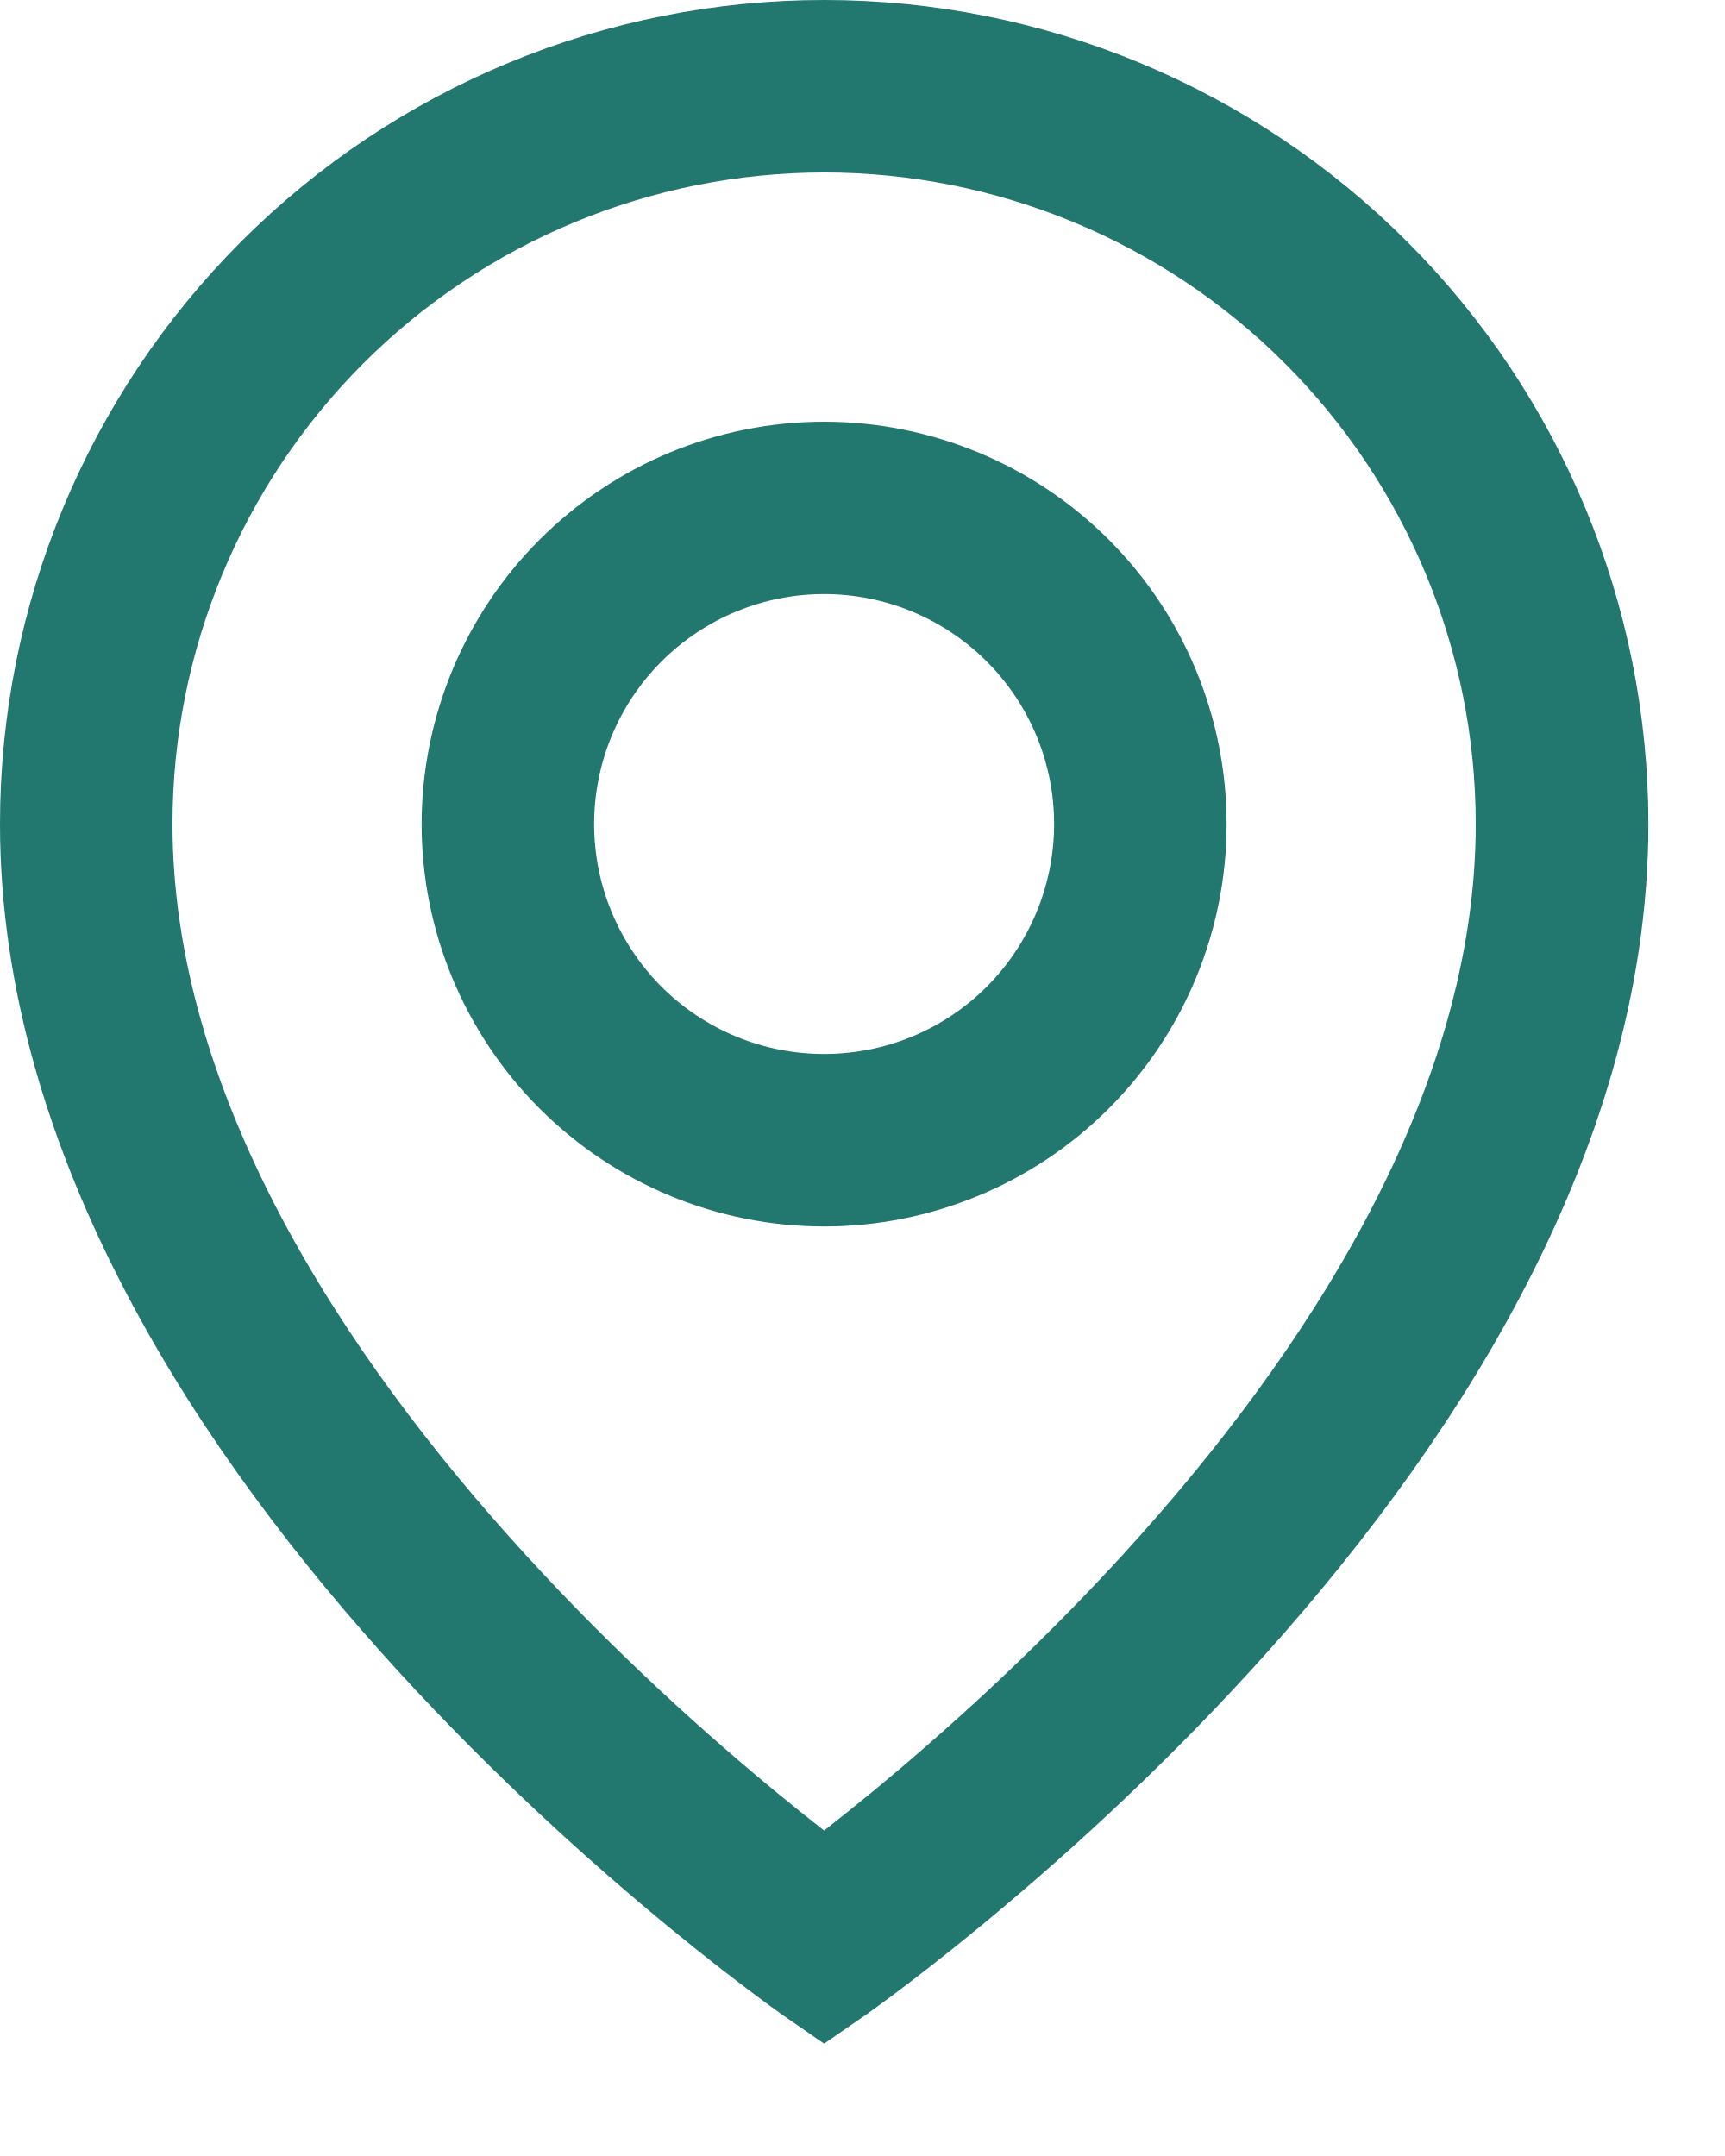
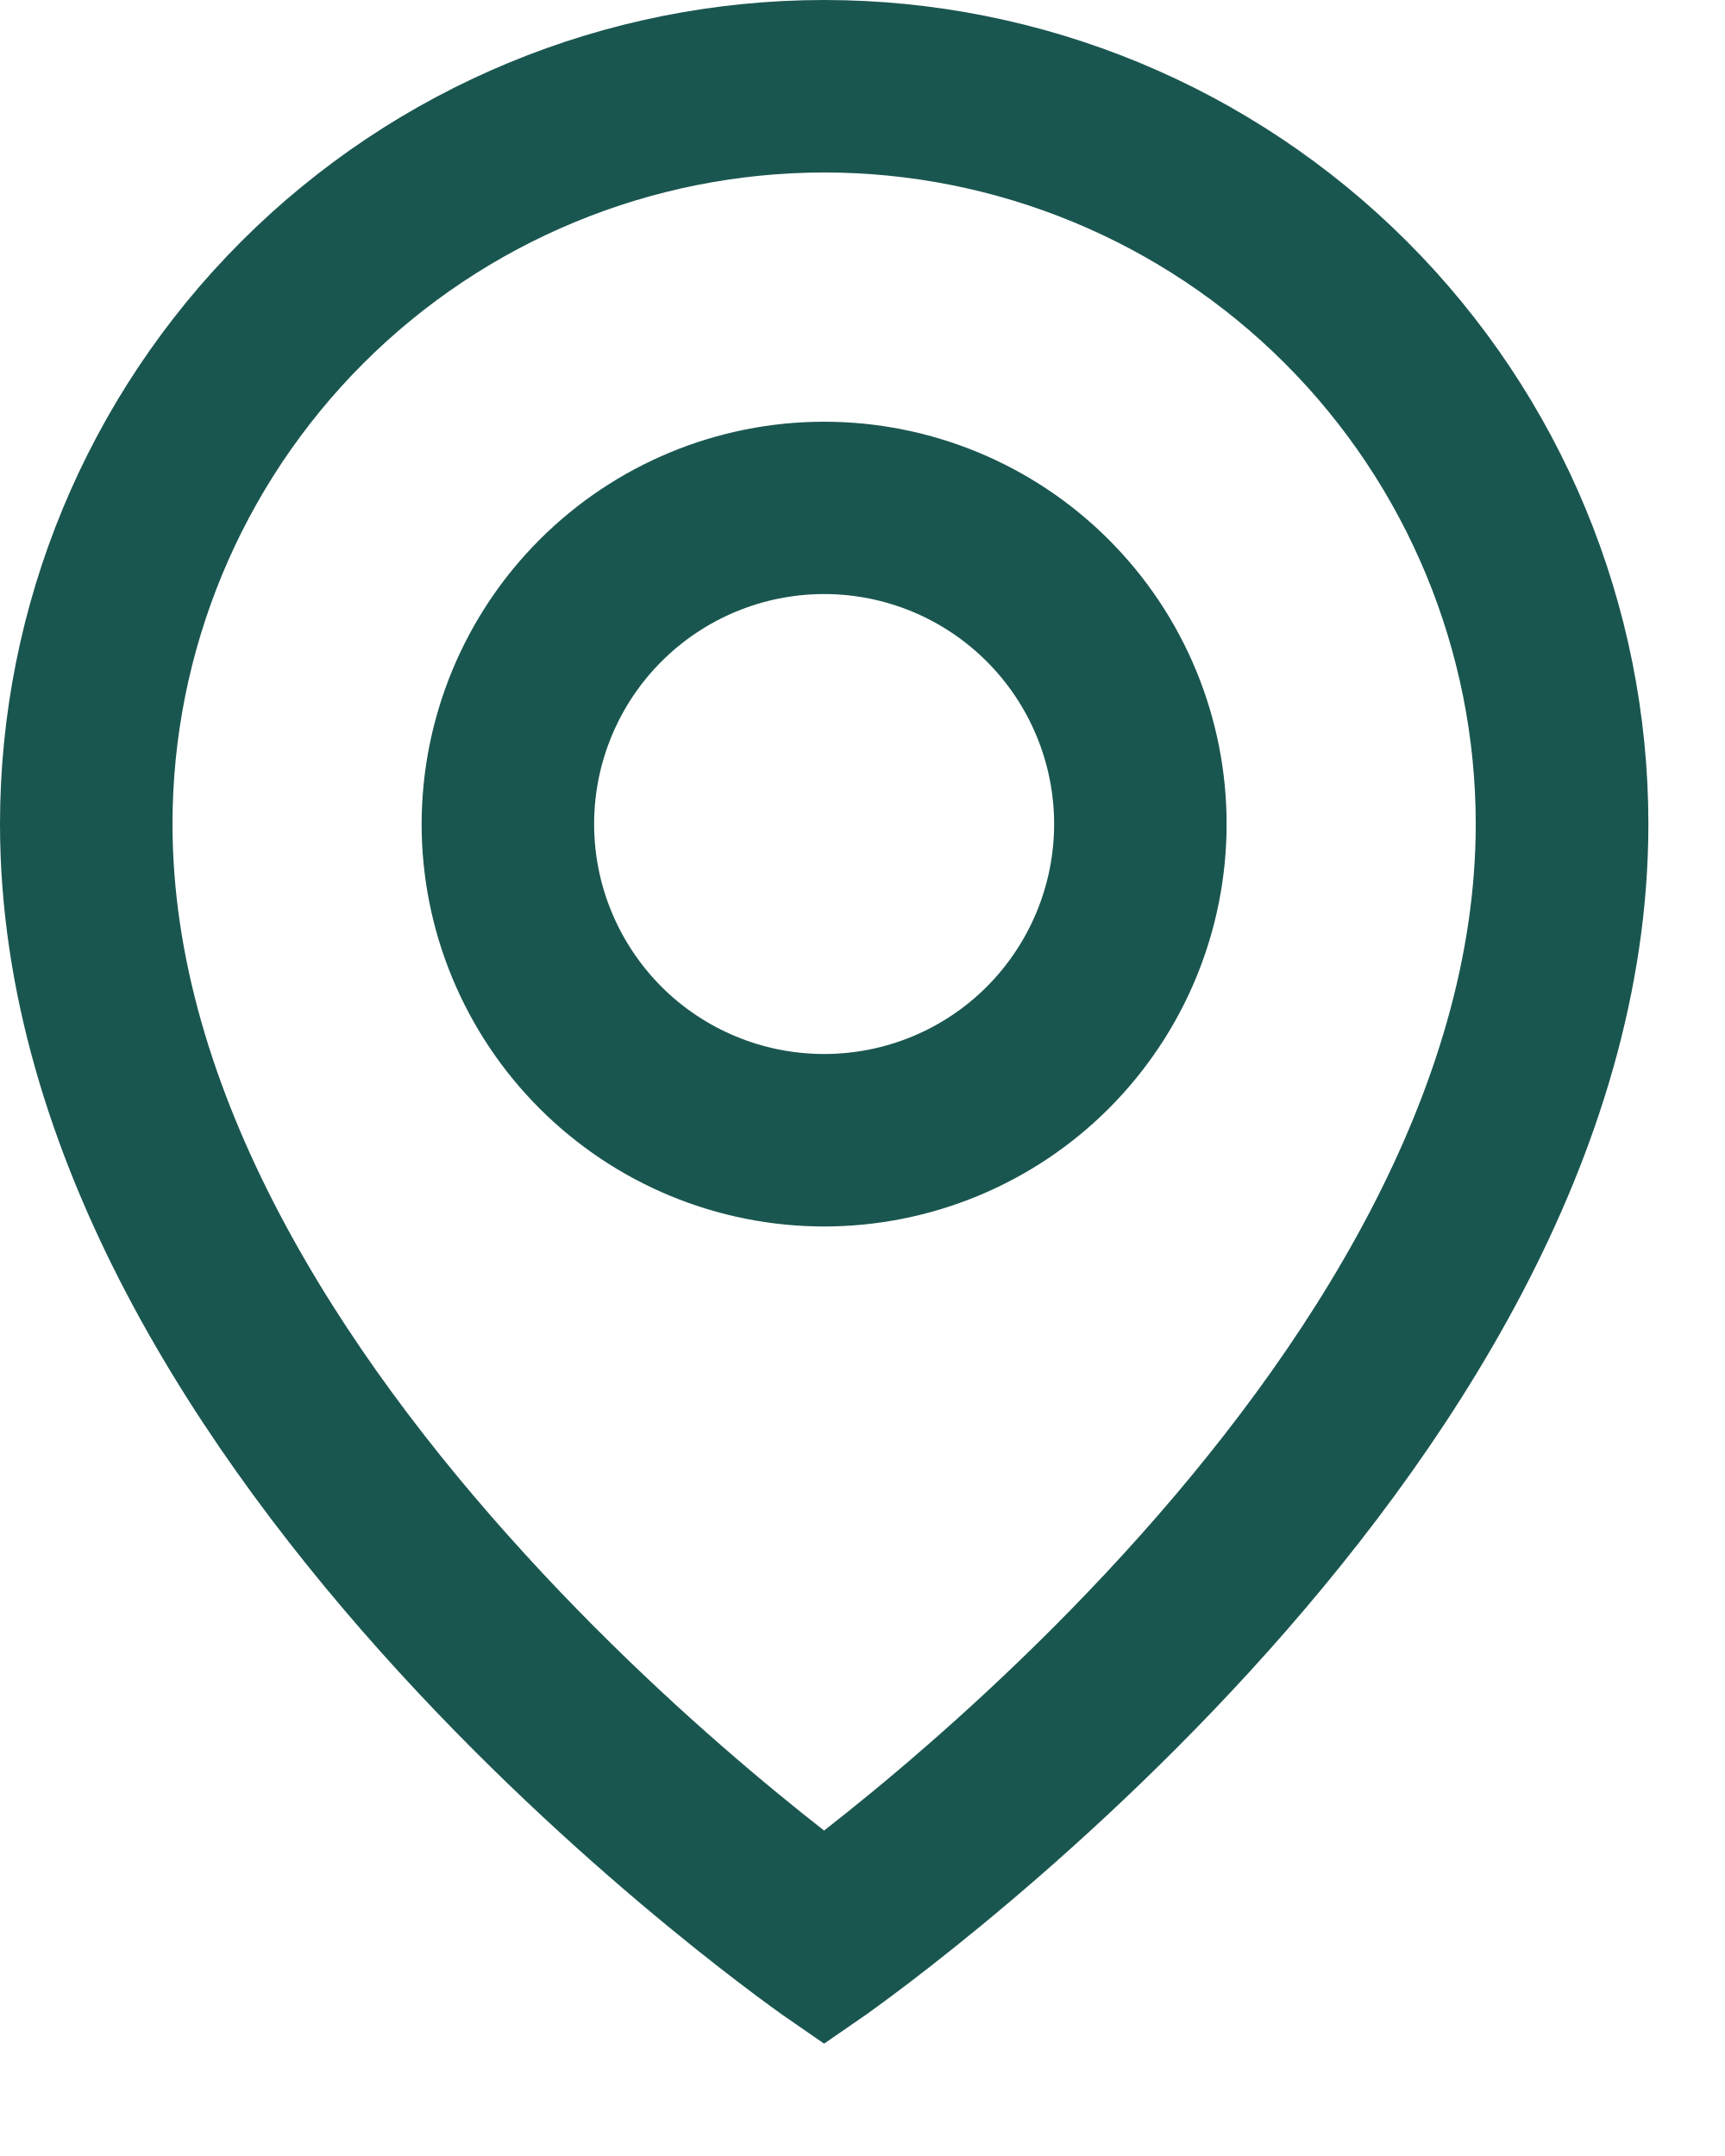
<svg xmlns="http://www.w3.org/2000/svg" width="12" height="15" viewBox="0 0 12 15" fill="none">
-   <path d="M5.733 0.8C7.041 0.8 8.296 1.32 9.221 2.245C10.146 3.17 10.666 4.425 10.666 5.733C10.666 7.745 9.421 9.649 8.105 11.088C7.454 11.8 6.802 12.381 6.312 12.784C6.073 12.98 5.874 13.134 5.733 13.239C5.592 13.134 5.392 12.98 5.154 12.784C4.664 12.381 4.012 11.8 3.362 11.088C2.046 9.649 0.8 7.745 0.8 5.733C0.8 4.425 1.32 3.17 2.245 2.245C3.17 1.32 4.425 0.801 5.733 0.8ZM5.733 3.334C5.097 3.334 4.487 3.587 4.037 4.037C3.587 4.487 3.334 5.097 3.333 5.733C3.333 6.37 3.587 6.98 4.037 7.43C4.487 7.88 5.097 8.133 5.733 8.133C6.369 8.133 6.98 7.88 7.43 7.43C7.88 6.98 8.133 6.37 8.133 5.733C8.133 5.097 7.88 4.487 7.43 4.037C6.98 3.587 6.369 3.334 5.733 3.334Z" stroke="#22776E" stroke-width="0.8" />
-   <path d="M11.067 5.733C11.067 10.067 5.733 13.733 5.733 13.733C5.733 13.733 0.4 10.067 0.4 5.733C0.4 4.319 0.962 2.962 1.962 1.962C2.962 0.962 4.319 0.4 5.733 0.4C7.148 0.4 8.504 0.962 9.504 1.962C10.505 2.962 11.067 4.319 11.067 5.733Z" stroke="#22776E" stroke-width="0.8" />
-   <path d="M7.733 5.733C7.733 6.264 7.522 6.772 7.147 7.148C6.772 7.523 6.264 7.733 5.733 7.733C5.203 7.733 4.694 7.523 4.319 7.148C3.944 6.772 3.733 6.264 3.733 5.733C3.733 5.203 3.944 4.694 4.319 4.319C4.694 3.944 5.203 3.733 5.733 3.733C6.264 3.733 6.772 3.944 7.147 4.319C7.522 4.694 7.733 5.203 7.733 5.733Z" stroke="#22776E" stroke-width="0.8" />
+   <path d="M5.733 0.8C7.041 0.8 8.296 1.32 9.221 2.245C10.146 3.17 10.666 4.425 10.666 5.733C10.666 7.745 9.421 9.649 8.105 11.088C7.454 11.8 6.802 12.381 6.312 12.784C6.073 12.98 5.874 13.134 5.733 13.239C5.592 13.134 5.392 12.98 5.154 12.784C4.664 12.381 4.012 11.8 3.362 11.088C2.046 9.649 0.8 7.745 0.8 5.733C0.8 4.425 1.32 3.17 2.245 2.245C3.17 1.32 4.425 0.801 5.733 0.8ZM5.733 3.334C5.097 3.334 4.487 3.587 4.037 4.037C3.587 4.487 3.334 5.097 3.333 5.733C3.333 6.37 3.587 6.98 4.037 7.43C4.487 7.88 5.097 8.133 5.733 8.133C6.369 8.133 6.98 7.88 7.43 7.43C7.88 6.98 8.133 6.37 8.133 5.733C8.133 5.097 7.88 4.487 7.43 4.037C6.98 3.587 6.369 3.334 5.733 3.334Z" stroke="#1A5650" stroke-width="0.8" />
+   <path d="M11.067 5.733C11.067 10.067 5.733 13.733 5.733 13.733C5.733 13.733 0.4 10.067 0.4 5.733C0.4 4.319 0.962 2.962 1.962 1.962C2.962 0.962 4.319 0.4 5.733 0.4C7.148 0.4 8.504 0.962 9.504 1.962C10.505 2.962 11.067 4.319 11.067 5.733Z" stroke="#1A5650" stroke-width="0.8" />
+   <path d="M7.733 5.733C7.733 6.264 7.522 6.772 7.147 7.148C6.772 7.523 6.264 7.733 5.733 7.733C5.203 7.733 4.694 7.523 4.319 7.148C3.944 6.772 3.733 6.264 3.733 5.733C3.733 5.203 3.944 4.694 4.319 4.319C4.694 3.944 5.203 3.733 5.733 3.733C6.264 3.733 6.772 3.944 7.147 4.319C7.522 4.694 7.733 5.203 7.733 5.733Z" stroke="#1A5650" stroke-width="0.8" />
</svg>
